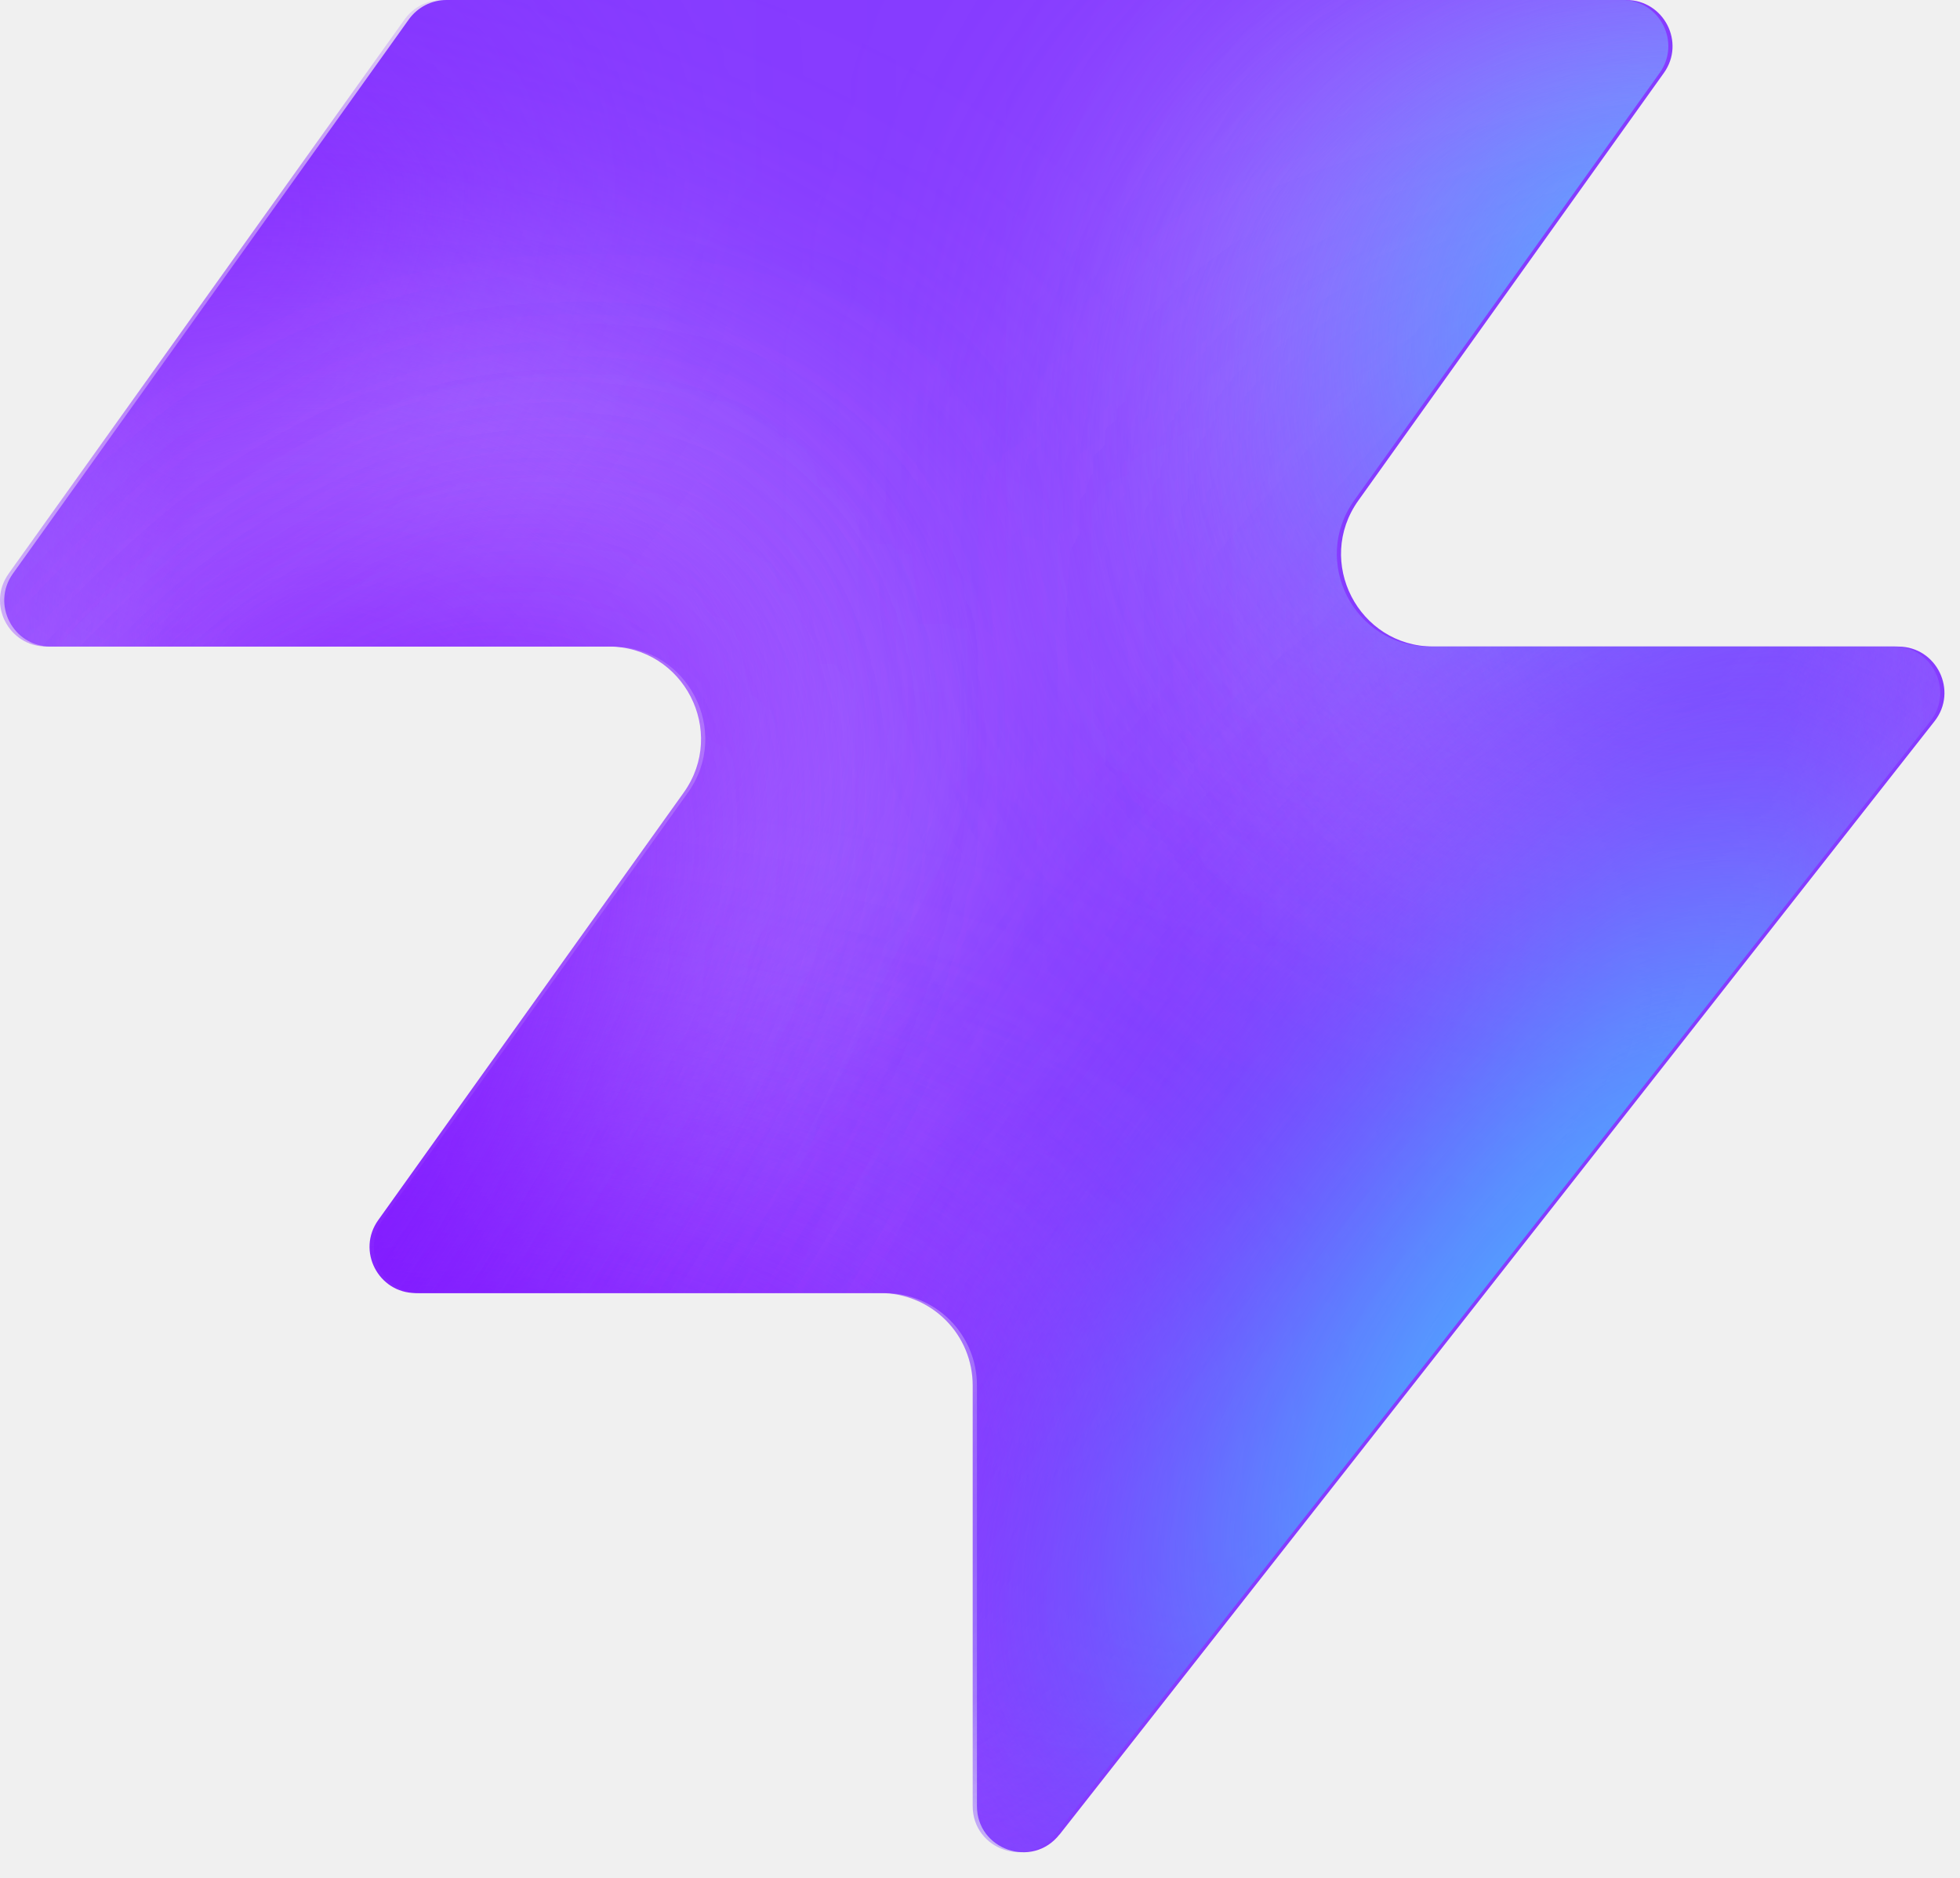
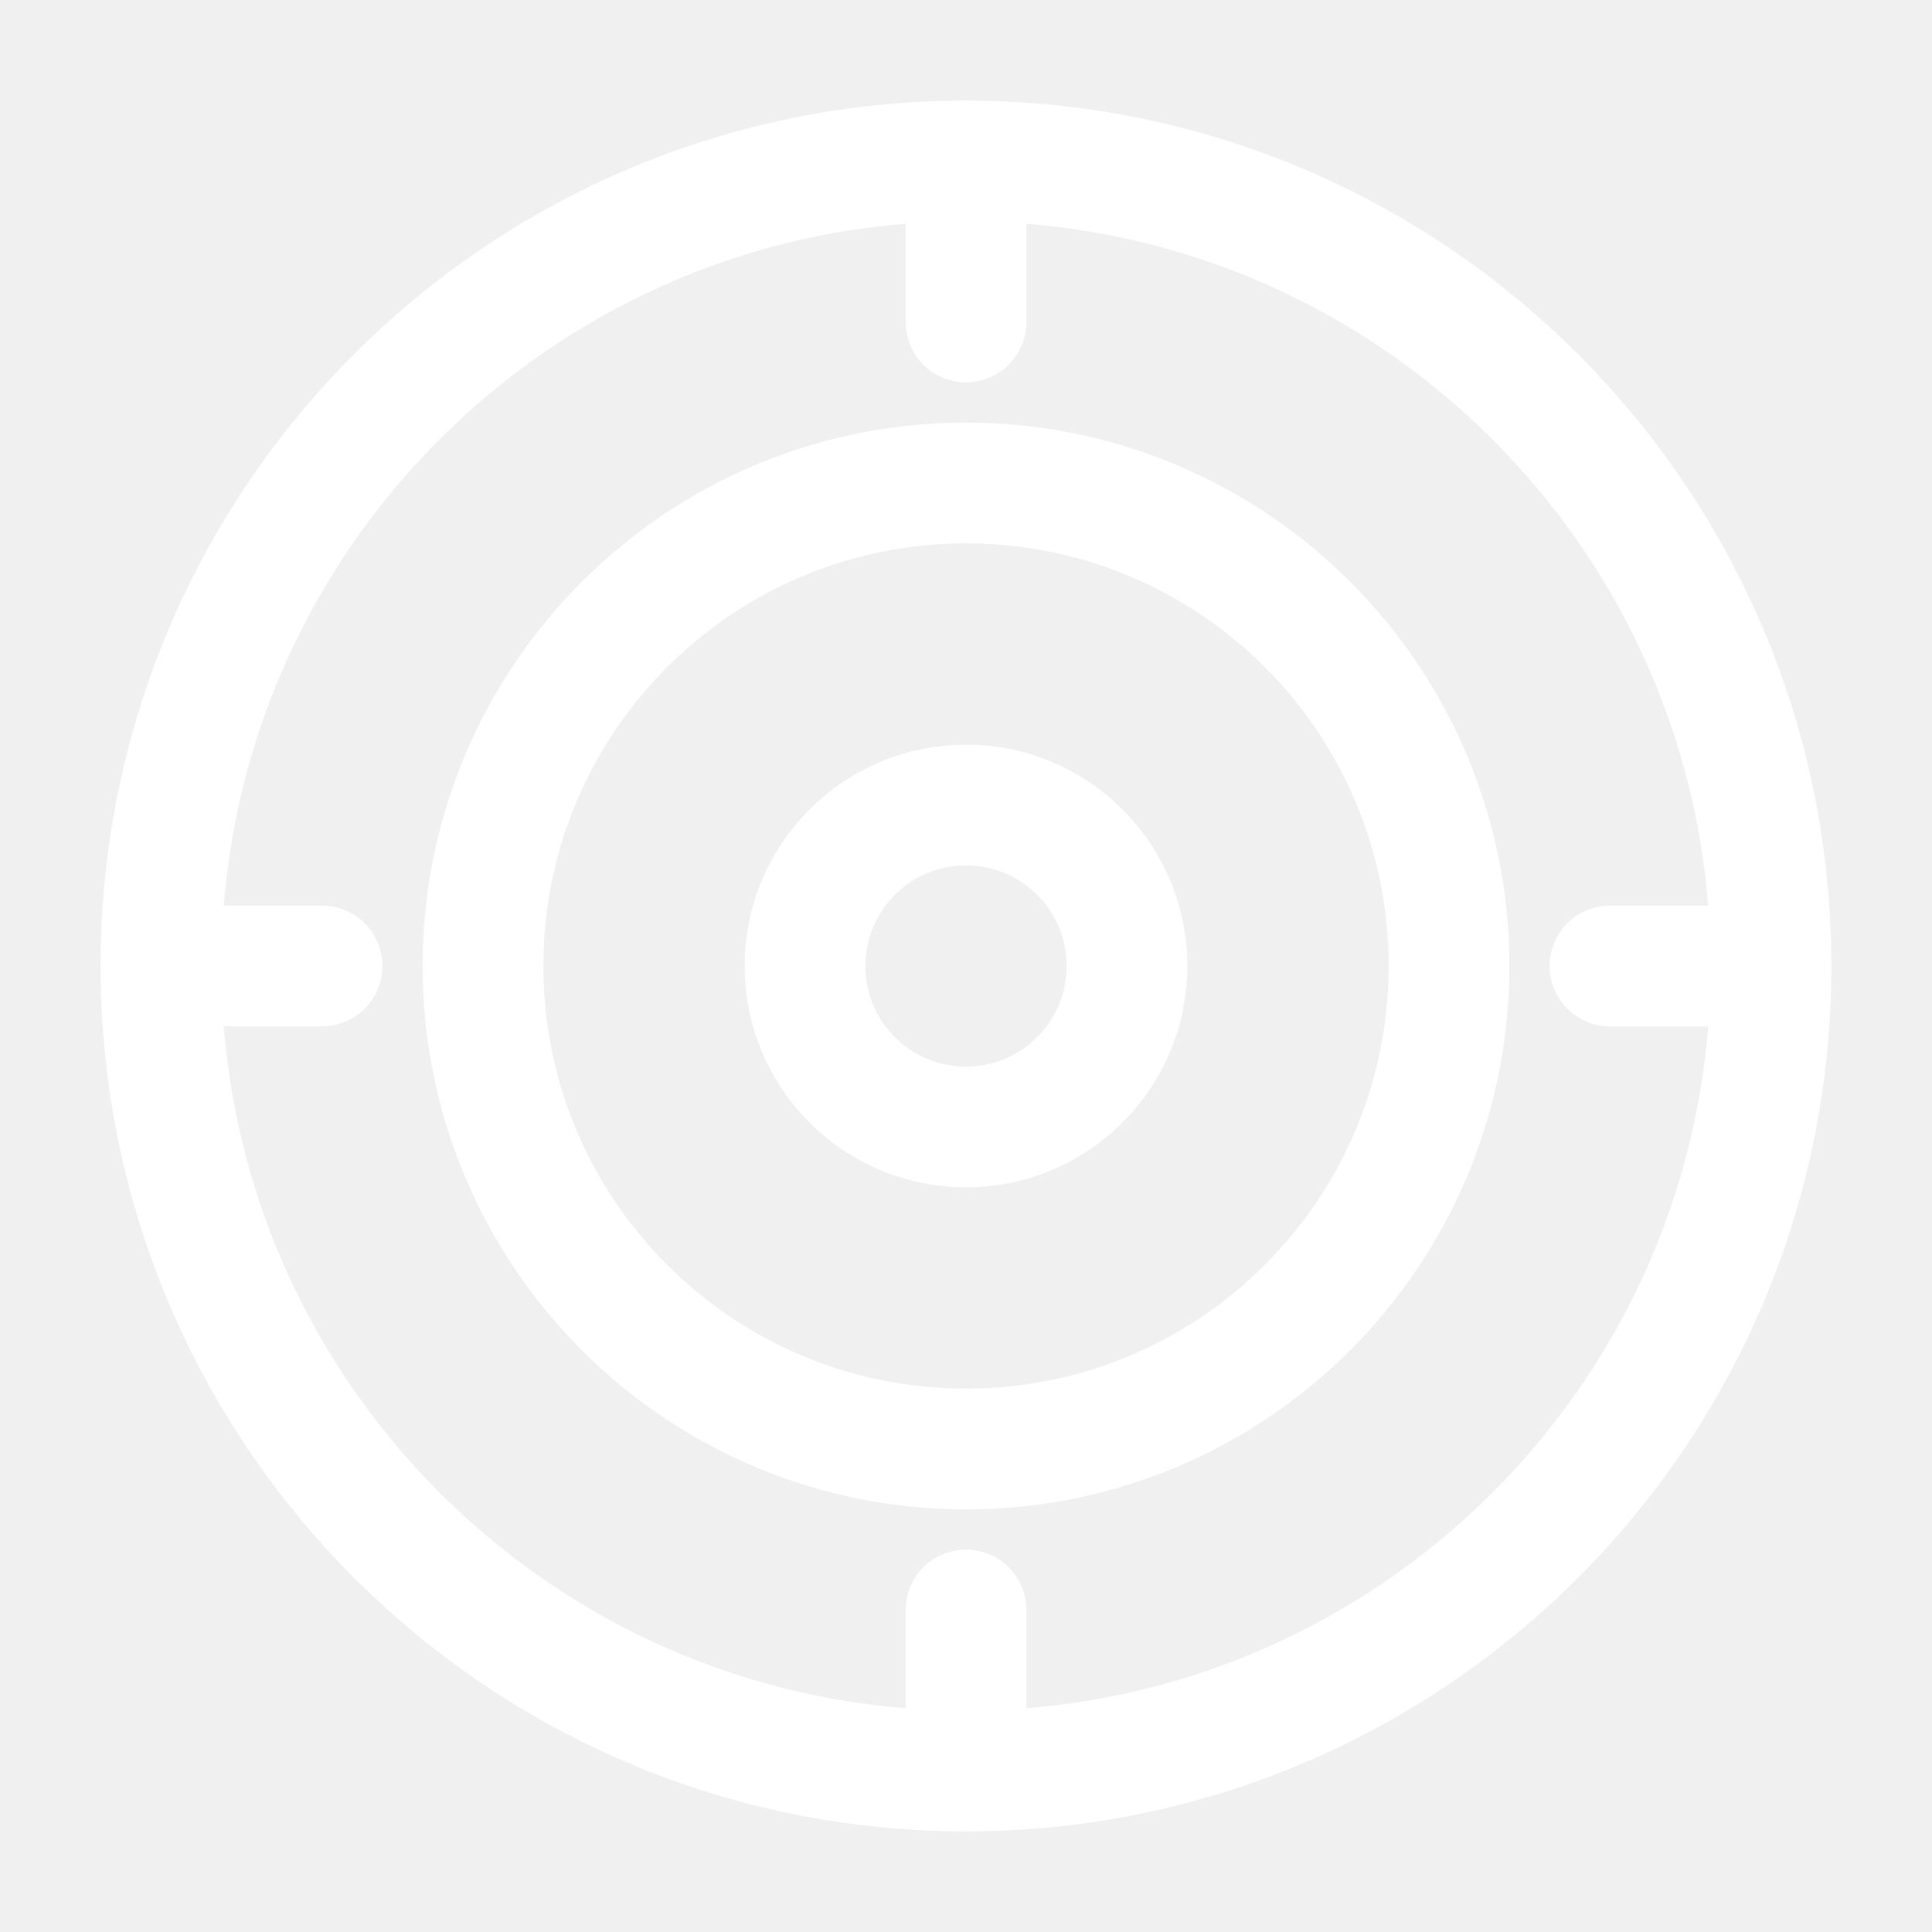
- <svg xmlns="http://www.w3.org/2000/svg" width="48" height="46" fill="none" viewBox="0 0 48 46">
-   <path fill="#863bff" d="M25.946 44.938c-.664.845-2.021.375-2.021-.698V33.937a2.26 2.26 0 0 0-2.262-2.262H10.287c-.92 0-1.456-1.04-.92-1.788l7.48-10.471c1.07-1.497 0-3.578-1.842-3.578H1.237c-.92 0-1.456-1.04-.92-1.788L10.013.474c.214-.297.556-.474.92-.474h28.894c.92 0 1.456 1.04.92 1.788l-7.48 10.471c-1.07 1.498 0 3.579 1.842 3.579h11.377c.943 0 1.473 1.088.89 1.83L25.947 44.94z" style="fill:#863bff;fill:color(display-p3 .525 .23 1);fill-opacity:1" />
-   <mask id="a" width="48" height="46" x="0" y="0" maskUnits="userSpaceOnUse" style="mask-type:alpha">
-     <path fill="#000" d="M25.842 44.938c-.664.844-2.021.375-2.021-.698V33.937a2.26 2.26 0 0 0-2.262-2.262H10.183c-.92 0-1.456-1.04-.92-1.788l7.48-10.471c1.07-1.498 0-3.579-1.842-3.579H1.133c-.92 0-1.456-1.04-.92-1.787L9.91.473c.214-.297.556-.474.92-.474h28.894c.92 0 1.456 1.04.92 1.788l-7.48 10.471c-1.07 1.498 0 3.578 1.842 3.578h11.377c.943 0 1.473 1.088.89 1.832L25.843 44.94z" style="fill:#000;fill-opacity:1" />
-   </mask>
-   <g mask="url(#a)">
-     <g filter="url(#b)">
-       <ellipse cx="5.508" cy="14.704" fill="#ede6ff" rx="5.508" ry="14.704" style="fill:#ede6ff;fill:color(display-p3 .927 .903 1);fill-opacity:1" transform="matrix(.00324 1 1 -.00324 -4.47 31.516)" />
-     </g>
-     <g filter="url(#c)">
-       <ellipse cx="10.399" cy="29.851" fill="#ede6ff" rx="10.399" ry="29.851" style="fill:#ede6ff;fill:color(display-p3 .927 .903 1);fill-opacity:1" transform="matrix(.00324 1 1 -.00324 -39.328 7.883)" />
-     </g>
-     <g filter="url(#d)">
-       <ellipse cx="5.508" cy="30.487" fill="#7e14ff" rx="5.508" ry="30.487" style="fill:#7e14ff;fill:color(display-p3 .492 .077 1);fill-opacity:1" transform="rotate(89.814 -25.913 -14.639)scale(1 -1)" />
-     </g>
-     <g filter="url(#e)">
-       <ellipse cx="5.508" cy="30.599" fill="#7e14ff" rx="5.508" ry="30.599" style="fill:#7e14ff;fill:color(display-p3 .492 .077 1);fill-opacity:1" transform="rotate(89.814 -32.644 -3.334)scale(1 -1)" />
-     </g>
-     <g filter="url(#f)">
-       <ellipse cx="5.508" cy="30.599" fill="#7e14ff" rx="5.508" ry="30.599" style="fill:#7e14ff;fill:color(display-p3 .492 .077 1);fill-opacity:1" transform="matrix(.00324 1 1 -.00324 -34.34 30.47)" />
-     </g>
-     <g filter="url(#g)">
-       <ellipse cx="14.072" cy="22.078" fill="#ede6ff" rx="14.072" ry="22.078" style="fill:#ede6ff;fill:color(display-p3 .927 .903 1);fill-opacity:1" transform="rotate(93.35 24.506 48.493)scale(-1 1)" />
-     </g>
-     <g filter="url(#h)">
-       <ellipse cx="3.47" cy="21.501" fill="#7e14ff" rx="3.47" ry="21.501" style="fill:#7e14ff;fill:color(display-p3 .492 .077 1);fill-opacity:1" transform="rotate(89.009 28.708 47.59)scale(-1 1)" />
-     </g>
-     <g filter="url(#i)">
-       <ellipse cx="3.47" cy="21.501" fill="#7e14ff" rx="3.47" ry="21.501" style="fill:#7e14ff;fill:color(display-p3 .492 .077 1);fill-opacity:1" transform="rotate(89.009 28.708 47.59)scale(-1 1)" />
-     </g>
-     <g filter="url(#j)">
-       <ellipse cx=".387" cy="8.972" fill="#7e14ff" rx="4.407" ry="29.108" style="fill:#7e14ff;fill:color(display-p3 .492 .077 1);fill-opacity:1" transform="rotate(39.51 .387 8.972)" />
-     </g>
-     <g filter="url(#k)">
-       <ellipse cx="47.523" cy="-6.092" fill="#7e14ff" rx="4.407" ry="29.108" style="fill:#7e14ff;fill:color(display-p3 .492 .077 1);fill-opacity:1" transform="rotate(37.892 47.523 -6.092)" />
-     </g>
-     <g filter="url(#l)">
-       <ellipse cx="41.412" cy="6.333" fill="#47bfff" rx="5.971" ry="9.665" style="fill:#47bfff;fill:color(display-p3 .28 .748 1);fill-opacity:1" transform="rotate(37.892 41.412 6.333)" />
-     </g>
-     <g filter="url(#m)">
-       <ellipse cx="-1.879" cy="38.332" fill="#7e14ff" rx="4.407" ry="29.108" style="fill:#7e14ff;fill:color(display-p3 .492 .077 1);fill-opacity:1" transform="rotate(37.892 -1.88 38.332)" />
-     </g>
-     <g filter="url(#n)">
-       <ellipse cx="-1.879" cy="38.332" fill="#7e14ff" rx="4.407" ry="29.108" style="fill:#7e14ff;fill:color(display-p3 .492 .077 1);fill-opacity:1" transform="rotate(37.892 -1.88 38.332)" />
-     </g>
-     <g filter="url(#o)">
-       <ellipse cx="35.651" cy="29.907" fill="#7e14ff" rx="4.407" ry="29.108" style="fill:#7e14ff;fill:color(display-p3 .492 .077 1);fill-opacity:1" transform="rotate(37.892 35.651 29.907)" />
-     </g>
-     <g filter="url(#p)">
-       <ellipse cx="38.418" cy="32.4" fill="#47bfff" rx="5.971" ry="15.297" style="fill:#47bfff;fill:color(display-p3 .28 .748 1);fill-opacity:1" transform="rotate(37.892 38.418 32.4)" />
-     </g>
-   </g>
-   <defs>
-     <filter id="b" width="60.045" height="41.654" x="-19.77" y="16.149" color-interpolation-filters="sRGB" filterUnits="userSpaceOnUse">
-       <feFlood flood-opacity="0" result="BackgroundImageFix" />
-       <feBlend in="SourceGraphic" in2="BackgroundImageFix" result="shape" />
-       <feGaussianBlur result="effect1_foregroundBlur_2002_17158" stdDeviation="7.659" />
-     </filter>
-     <filter id="c" width="90.34" height="51.437" x="-54.613" y="-7.533" color-interpolation-filters="sRGB" filterUnits="userSpaceOnUse">
-       <feFlood flood-opacity="0" result="BackgroundImageFix" />
-       <feBlend in="SourceGraphic" in2="BackgroundImageFix" result="shape" />
-       <feGaussianBlur result="effect1_foregroundBlur_2002_17158" stdDeviation="7.659" />
-     </filter>
-     <filter id="d" width="79.355" height="29.4" x="-49.64" y="2.03" color-interpolation-filters="sRGB" filterUnits="userSpaceOnUse">
-       <feFlood flood-opacity="0" result="BackgroundImageFix" />
-       <feBlend in="SourceGraphic" in2="BackgroundImageFix" result="shape" />
-       <feGaussianBlur result="effect1_foregroundBlur_2002_17158" stdDeviation="4.596" />
-     </filter>
-     <filter id="e" width="79.579" height="29.4" x="-45.045" y="20.029" color-interpolation-filters="sRGB" filterUnits="userSpaceOnUse">
-       <feFlood flood-opacity="0" result="BackgroundImageFix" />
-       <feBlend in="SourceGraphic" in2="BackgroundImageFix" result="shape" />
-       <feGaussianBlur result="effect1_foregroundBlur_2002_17158" stdDeviation="4.596" />
-     </filter>
-     <filter id="f" width="79.579" height="29.4" x="-43.513" y="21.178" color-interpolation-filters="sRGB" filterUnits="userSpaceOnUse">
-       <feFlood flood-opacity="0" result="BackgroundImageFix" />
-       <feBlend in="SourceGraphic" in2="BackgroundImageFix" result="shape" />
-       <feGaussianBlur result="effect1_foregroundBlur_2002_17158" stdDeviation="4.596" />
-     </filter>
-     <filter id="g" width="74.749" height="58.852" x="15.756" y="-17.901" color-interpolation-filters="sRGB" filterUnits="userSpaceOnUse">
-       <feFlood flood-opacity="0" result="BackgroundImageFix" />
-       <feBlend in="SourceGraphic" in2="BackgroundImageFix" result="shape" />
-       <feGaussianBlur result="effect1_foregroundBlur_2002_17158" stdDeviation="7.659" />
-     </filter>
-     <filter id="h" width="61.377" height="25.362" x="23.548" y="2.284" color-interpolation-filters="sRGB" filterUnits="userSpaceOnUse">
-       <feFlood flood-opacity="0" result="BackgroundImageFix" />
-       <feBlend in="SourceGraphic" in2="BackgroundImageFix" result="shape" />
-       <feGaussianBlur result="effect1_foregroundBlur_2002_17158" stdDeviation="4.596" />
-     </filter>
-     <filter id="i" width="61.377" height="25.362" x="23.548" y="2.284" color-interpolation-filters="sRGB" filterUnits="userSpaceOnUse">
-       <feFlood flood-opacity="0" result="BackgroundImageFix" />
-       <feBlend in="SourceGraphic" in2="BackgroundImageFix" result="shape" />
-       <feGaussianBlur result="effect1_foregroundBlur_2002_17158" stdDeviation="4.596" />
-     </filter>
-     <filter id="j" width="56.045" height="63.649" x="-27.636" y="-22.853" color-interpolation-filters="sRGB" filterUnits="userSpaceOnUse">
-       <feFlood flood-opacity="0" result="BackgroundImageFix" />
-       <feBlend in="SourceGraphic" in2="BackgroundImageFix" result="shape" />
-       <feGaussianBlur result="effect1_foregroundBlur_2002_17158" stdDeviation="4.596" />
-     </filter>
-     <filter id="k" width="54.814" height="64.646" x="20.116" y="-38.415" color-interpolation-filters="sRGB" filterUnits="userSpaceOnUse">
-       <feFlood flood-opacity="0" result="BackgroundImageFix" />
-       <feBlend in="SourceGraphic" in2="BackgroundImageFix" result="shape" />
-       <feGaussianBlur result="effect1_foregroundBlur_2002_17158" stdDeviation="4.596" />
-     </filter>
-     <filter id="l" width="33.541" height="35.313" x="24.641" y="-11.323" color-interpolation-filters="sRGB" filterUnits="userSpaceOnUse">
-       <feFlood flood-opacity="0" result="BackgroundImageFix" />
-       <feBlend in="SourceGraphic" in2="BackgroundImageFix" result="shape" />
-       <feGaussianBlur result="effect1_foregroundBlur_2002_17158" stdDeviation="4.596" />
-     </filter>
-     <filter id="m" width="54.814" height="64.646" x="-29.286" y="6.009" color-interpolation-filters="sRGB" filterUnits="userSpaceOnUse">
-       <feFlood flood-opacity="0" result="BackgroundImageFix" />
-       <feBlend in="SourceGraphic" in2="BackgroundImageFix" result="shape" />
-       <feGaussianBlur result="effect1_foregroundBlur_2002_17158" stdDeviation="4.596" />
-     </filter>
-     <filter id="n" width="54.814" height="64.646" x="-29.286" y="6.009" color-interpolation-filters="sRGB" filterUnits="userSpaceOnUse">
-       <feFlood flood-opacity="0" result="BackgroundImageFix" />
-       <feBlend in="SourceGraphic" in2="BackgroundImageFix" result="shape" />
-       <feGaussianBlur result="effect1_foregroundBlur_2002_17158" stdDeviation="4.596" />
-     </filter>
-     <filter id="o" width="54.814" height="64.646" x="8.244" y="-2.416" color-interpolation-filters="sRGB" filterUnits="userSpaceOnUse">
-       <feFlood flood-opacity="0" result="BackgroundImageFix" />
-       <feBlend in="SourceGraphic" in2="BackgroundImageFix" result="shape" />
-       <feGaussianBlur result="effect1_foregroundBlur_2002_17158" stdDeviation="4.596" />
-     </filter>
-     <filter id="p" width="39.409" height="43.623" x="18.713" y="10.588" color-interpolation-filters="sRGB" filterUnits="userSpaceOnUse">
-       <feFlood flood-opacity="0" result="BackgroundImageFix" />
-       <feBlend in="SourceGraphic" in2="BackgroundImageFix" result="shape" />
-       <feGaussianBlur result="effect1_foregroundBlur_2002_17158" stdDeviation="4.596" />
-     </filter>
-   </defs>
+ <svg xmlns="http://www.w3.org/2000/svg" width="32" height="32" viewBox="0 0 24 24" fill="none" stroke="white" stroke-width="1.5" stroke-linecap="round" stroke-linejoin="round">
+   <circle cx="12" cy="12" r="10" />
+   <circle cx="12" cy="12" r="6" />
+   <circle cx="12" cy="12" r="2" />
+   <line x1="12" y1="2" x2="12" y2="4" />
+   <line x1="12" y1="20" x2="12" y2="22" />
+   <line x1="2" y1="12" x2="4" y2="12" />
+   <line x1="20" y1="12" x2="22" y2="12" />
</svg>
